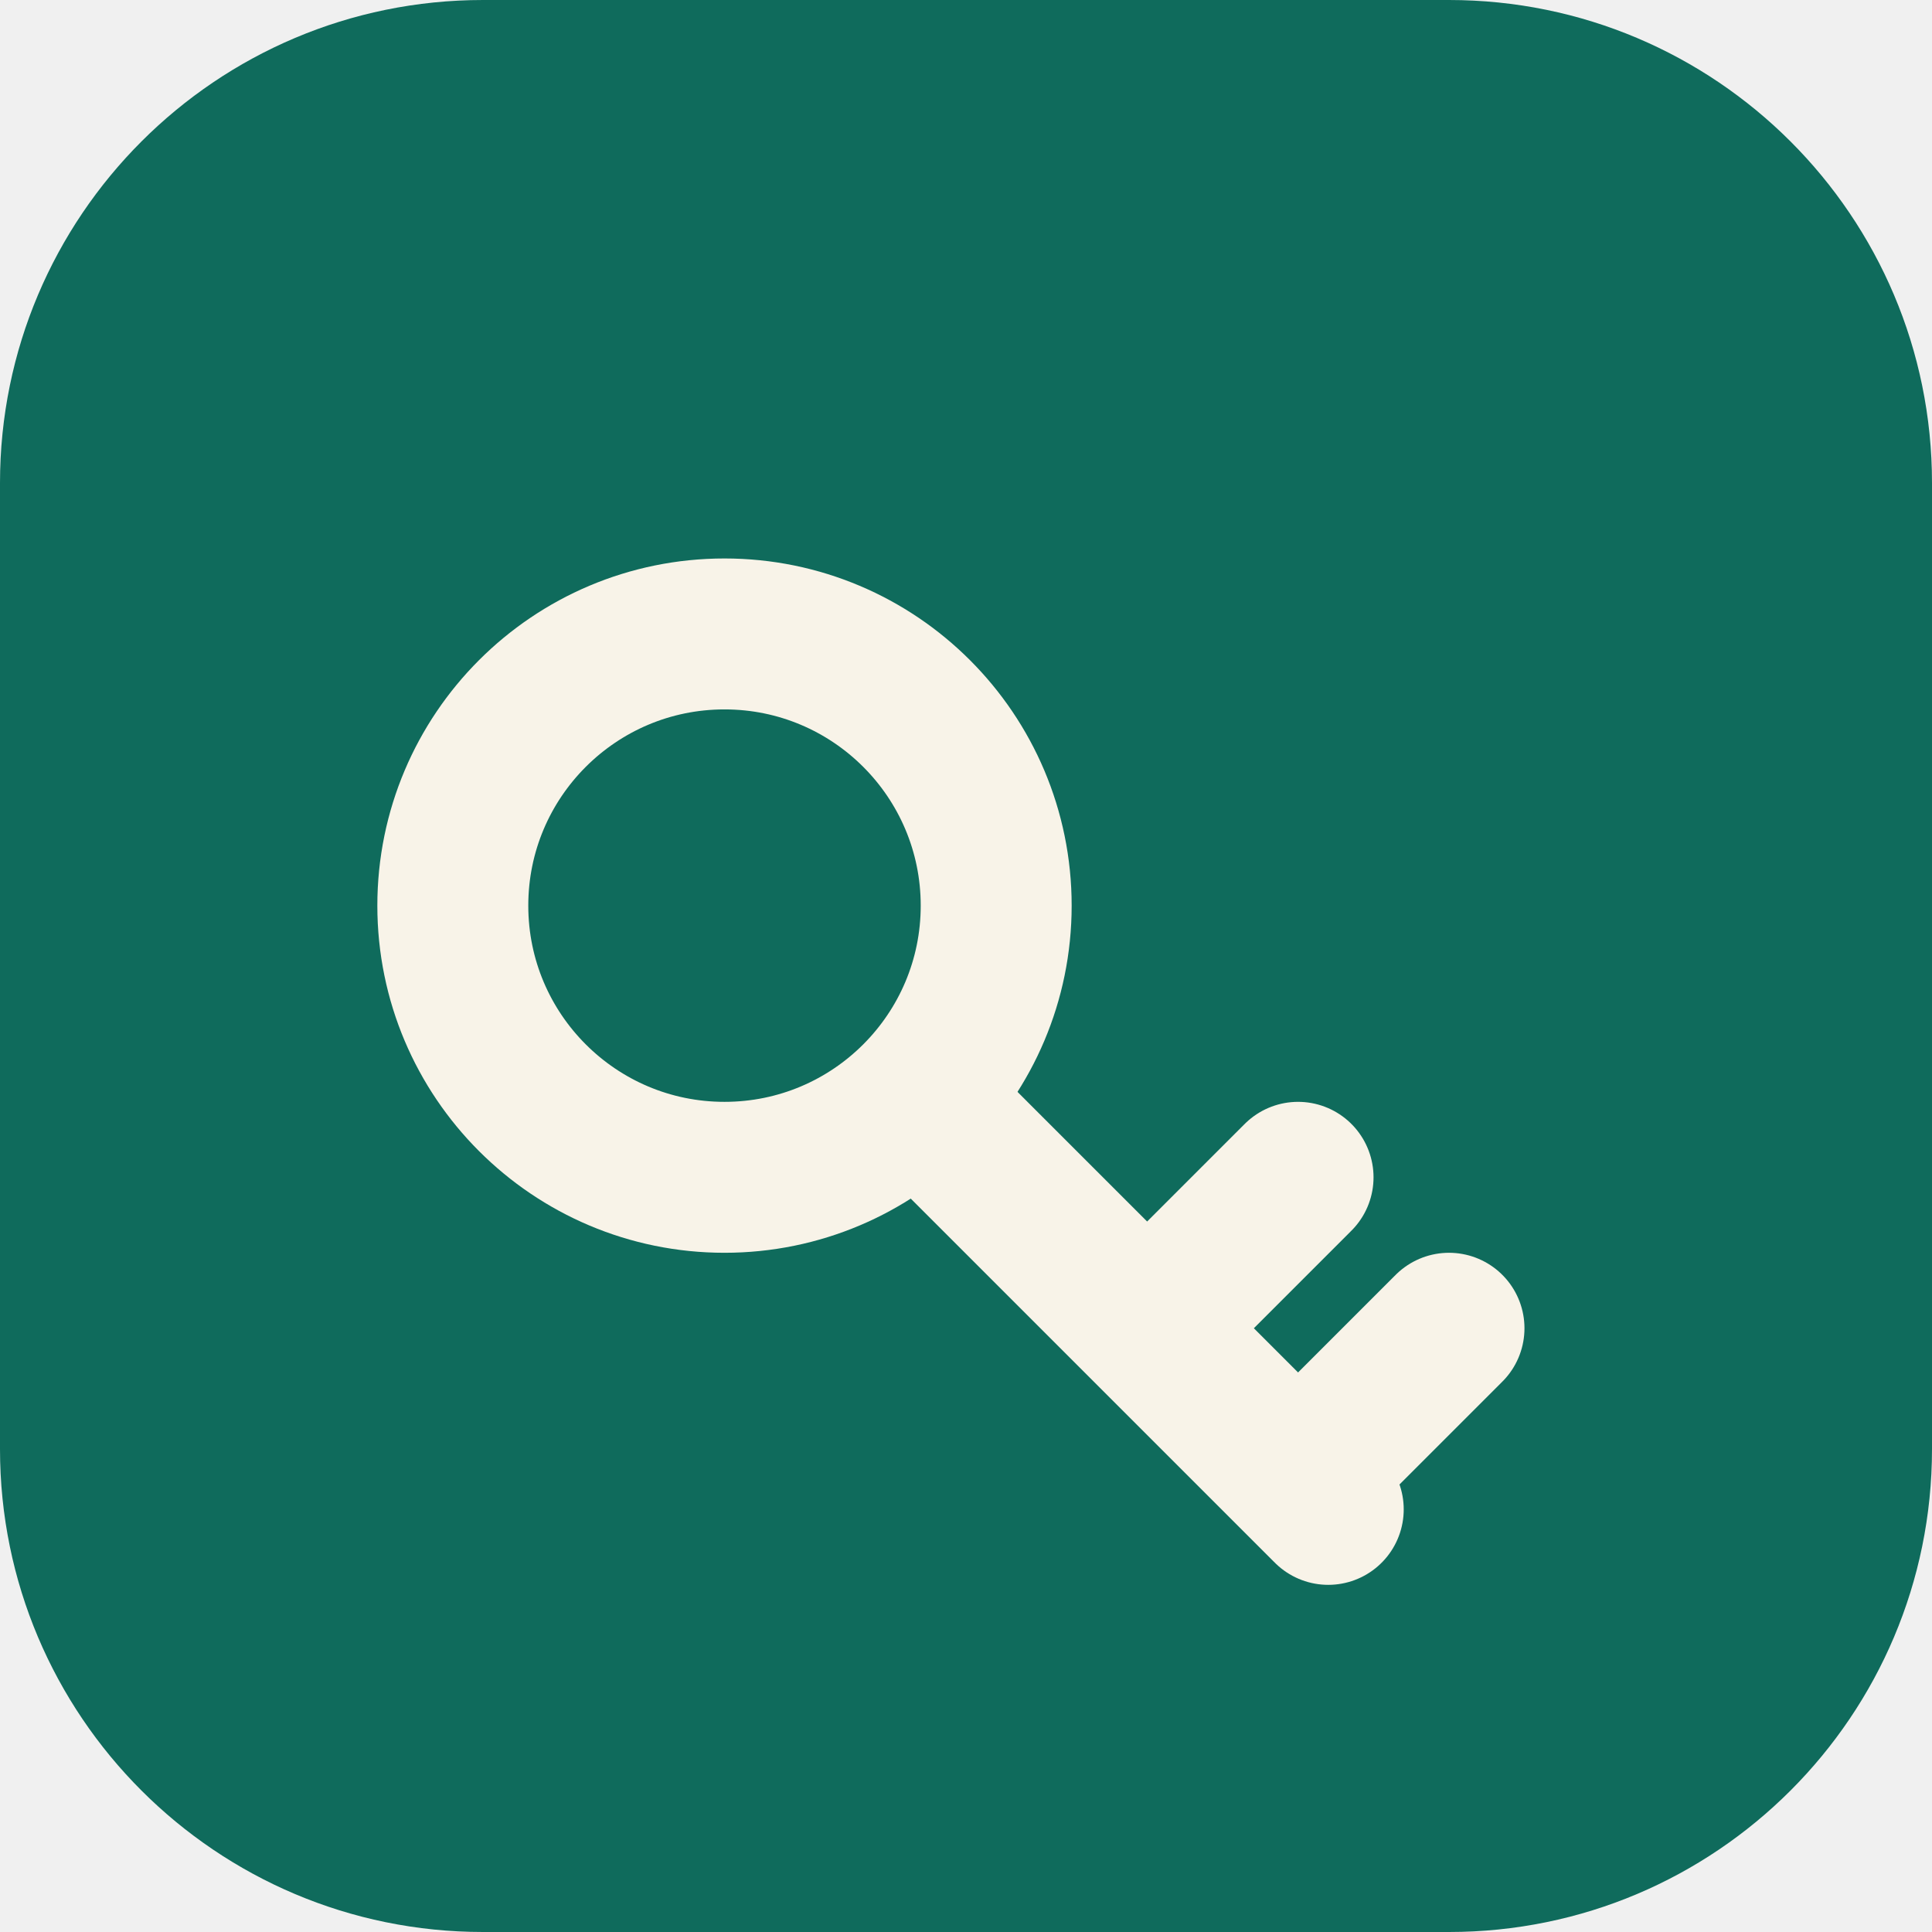
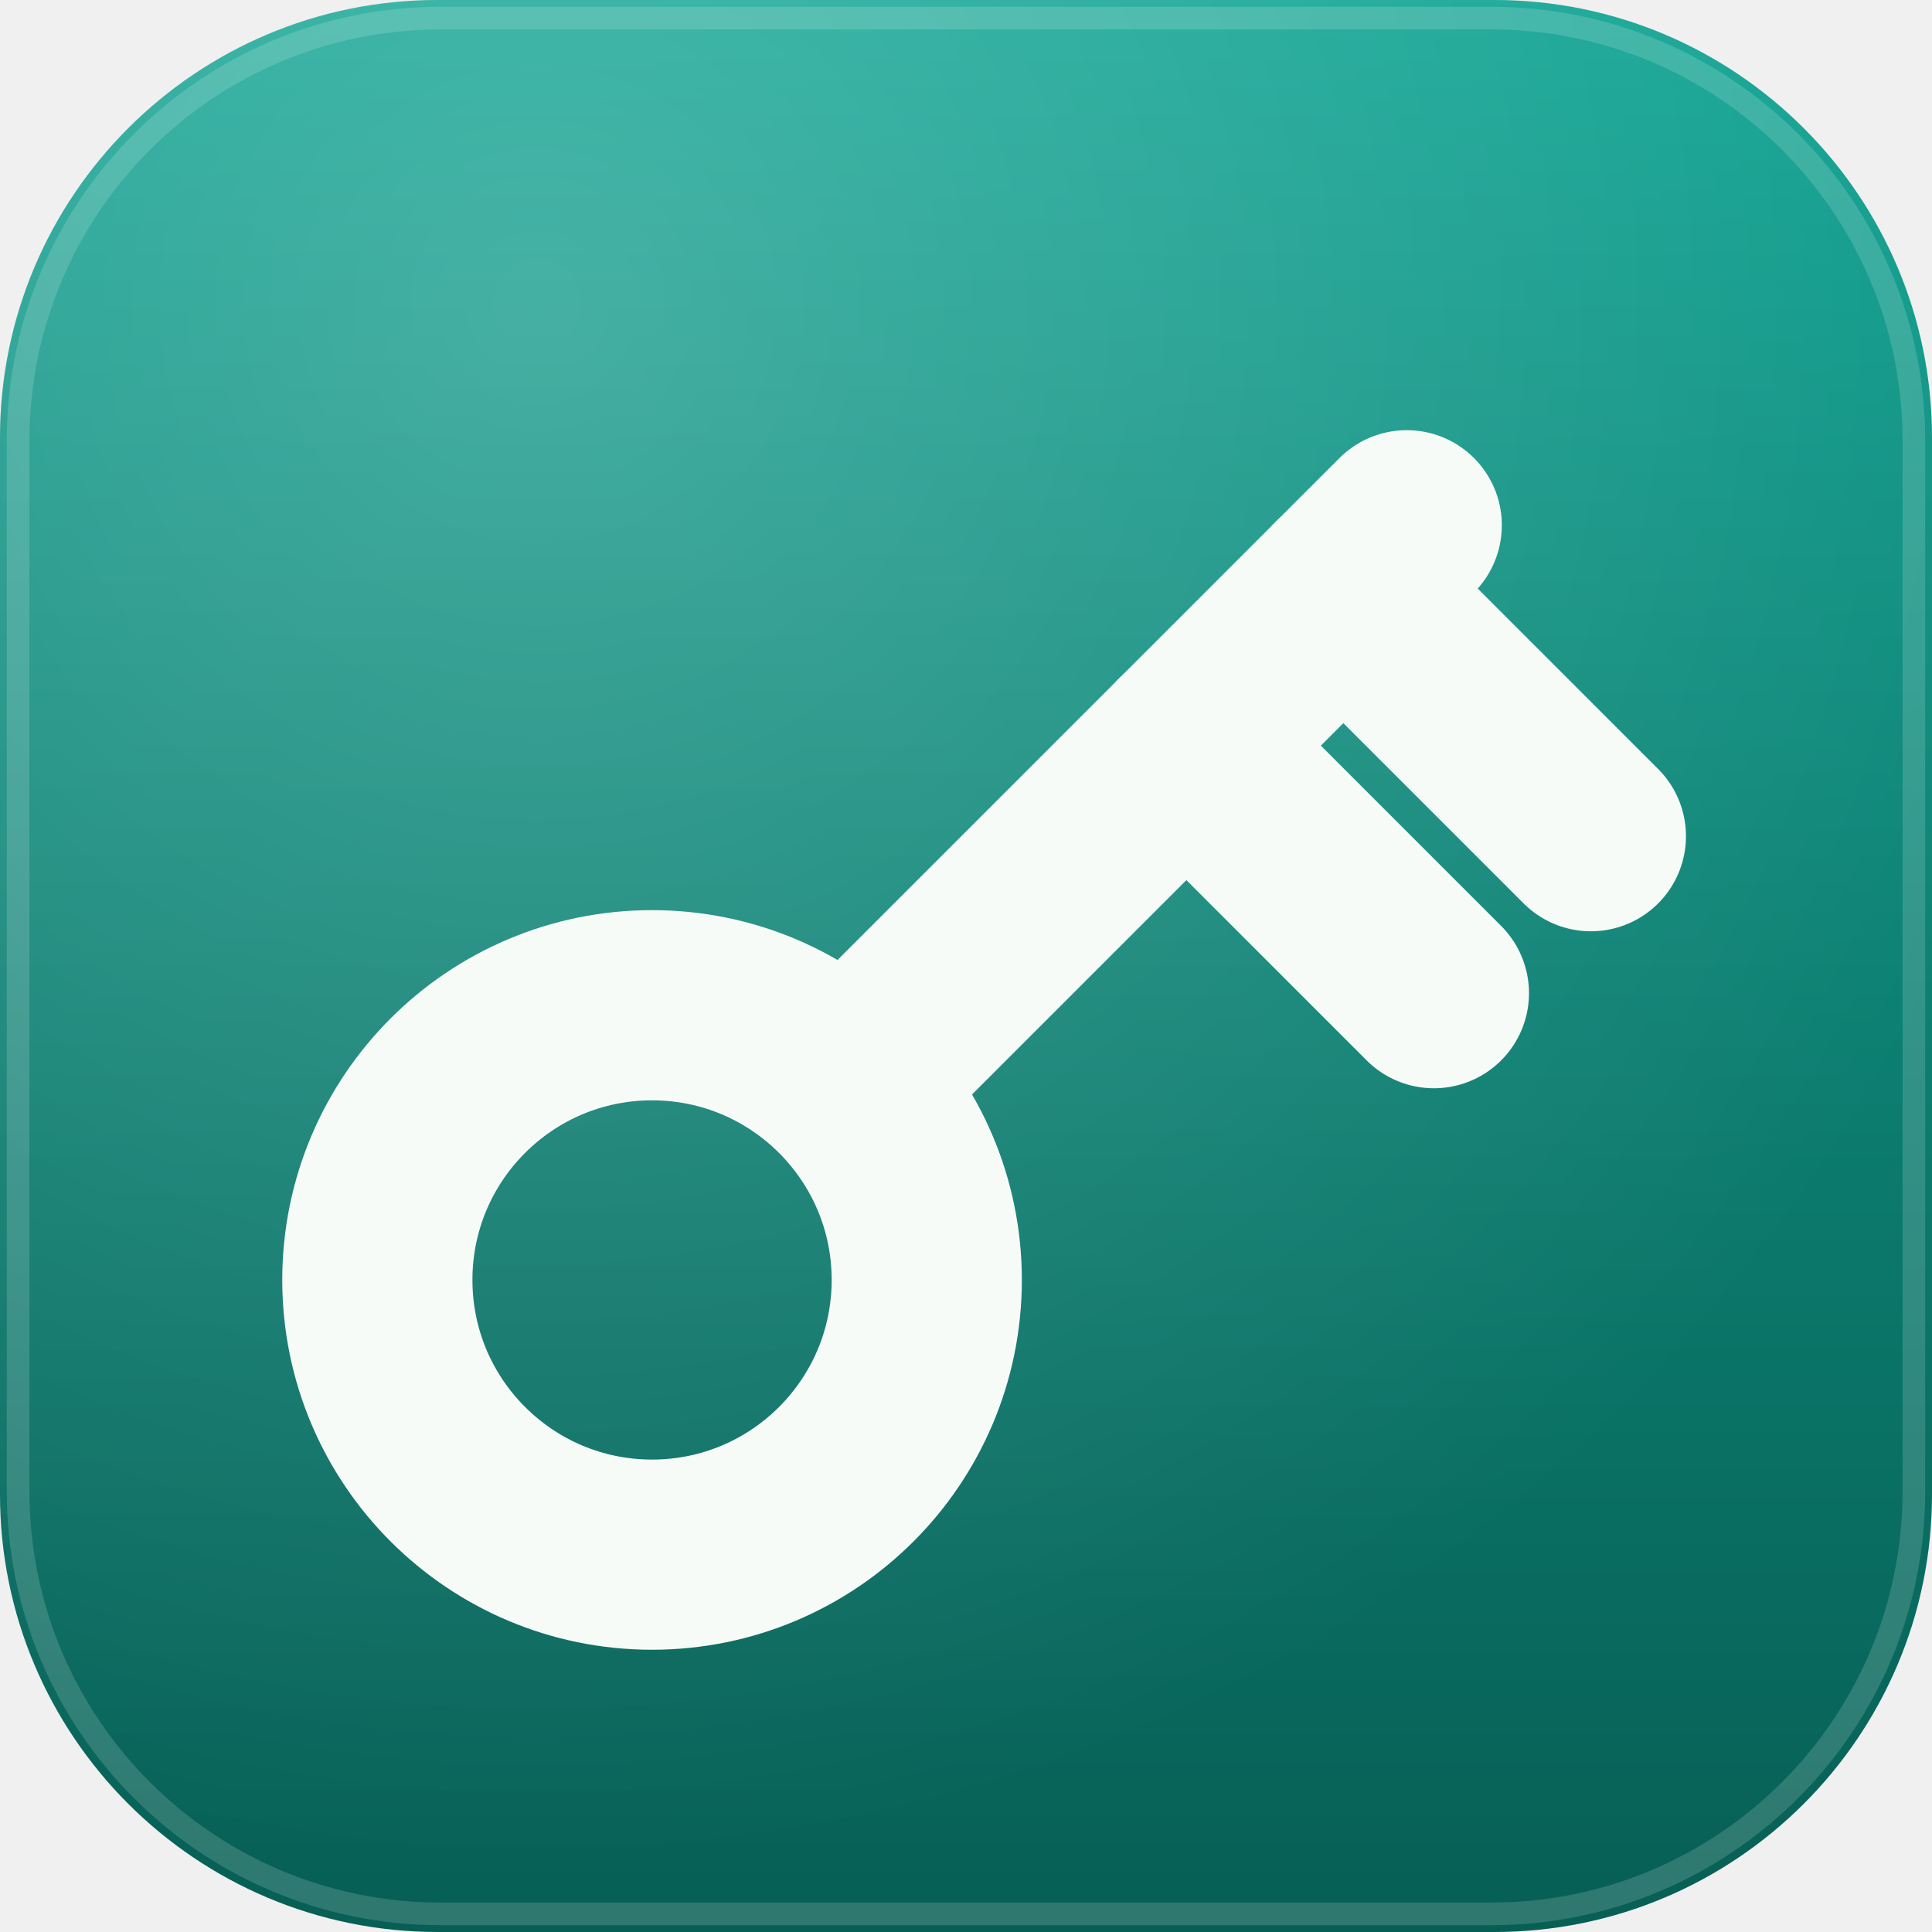
<svg xmlns="http://www.w3.org/2000/svg" viewBox="0 0 64 64">
-   <rect width="64" height="64" rx="16" fill="#0f6b5c" />
-   <circle cx="24" cy="30" r="9" fill="none" stroke="#f8f3e8" stroke-width="5" />
-   <path d="M31 37l13 13M38 44l5-5M43 49l5-5" fill="none" stroke="#f8f3e8" stroke-width="5" stroke-linecap="round" />
+   <defs>
+     <linearGradient id="bg" x1="0" y1="0" x2="0" y2="1">
+       <stop offset="0" stop-color="#12A594" />
+       <stop offset="1" stop-color="#075E54" />
+     </linearGradient>
+     <radialGradient id="glow" cx="0.28" cy="0.16" r="0.8">
+       <stop offset="0" stop-color="#FFFFFF" stop-opacity="0.22" />
+       <stop offset="1" stop-color="#FFFFFF" stop-opacity="0" />
+     </radialGradient>
+   </defs>
+   <rect width="64" height="64" rx="14.5" fill="url(#bg)" />
+   <rect width="64" height="64" rx="14.5" fill="url(#glow)" />
+   <rect x="0.6" y="0.6" width="62.8" height="62.8" rx="14" fill="none" stroke="#FFFFFF" stroke-opacity="0.16" stroke-width="0.75" />
+   <g fill="none" stroke="#F7FBF8" stroke-width="6.3" stroke-linecap="round" stroke-linejoin="round">
+     <circle cx="21.6" cy="42.4" r="9.1" />
+     <path d="M28.2 35.8 L46.6 17.4" />
+     <path d="M39.3 24.7 L47.5 32.9" />
+     <path d="M44.5 19.5 L52.7 27.7" />
+   </g>
</svg>
